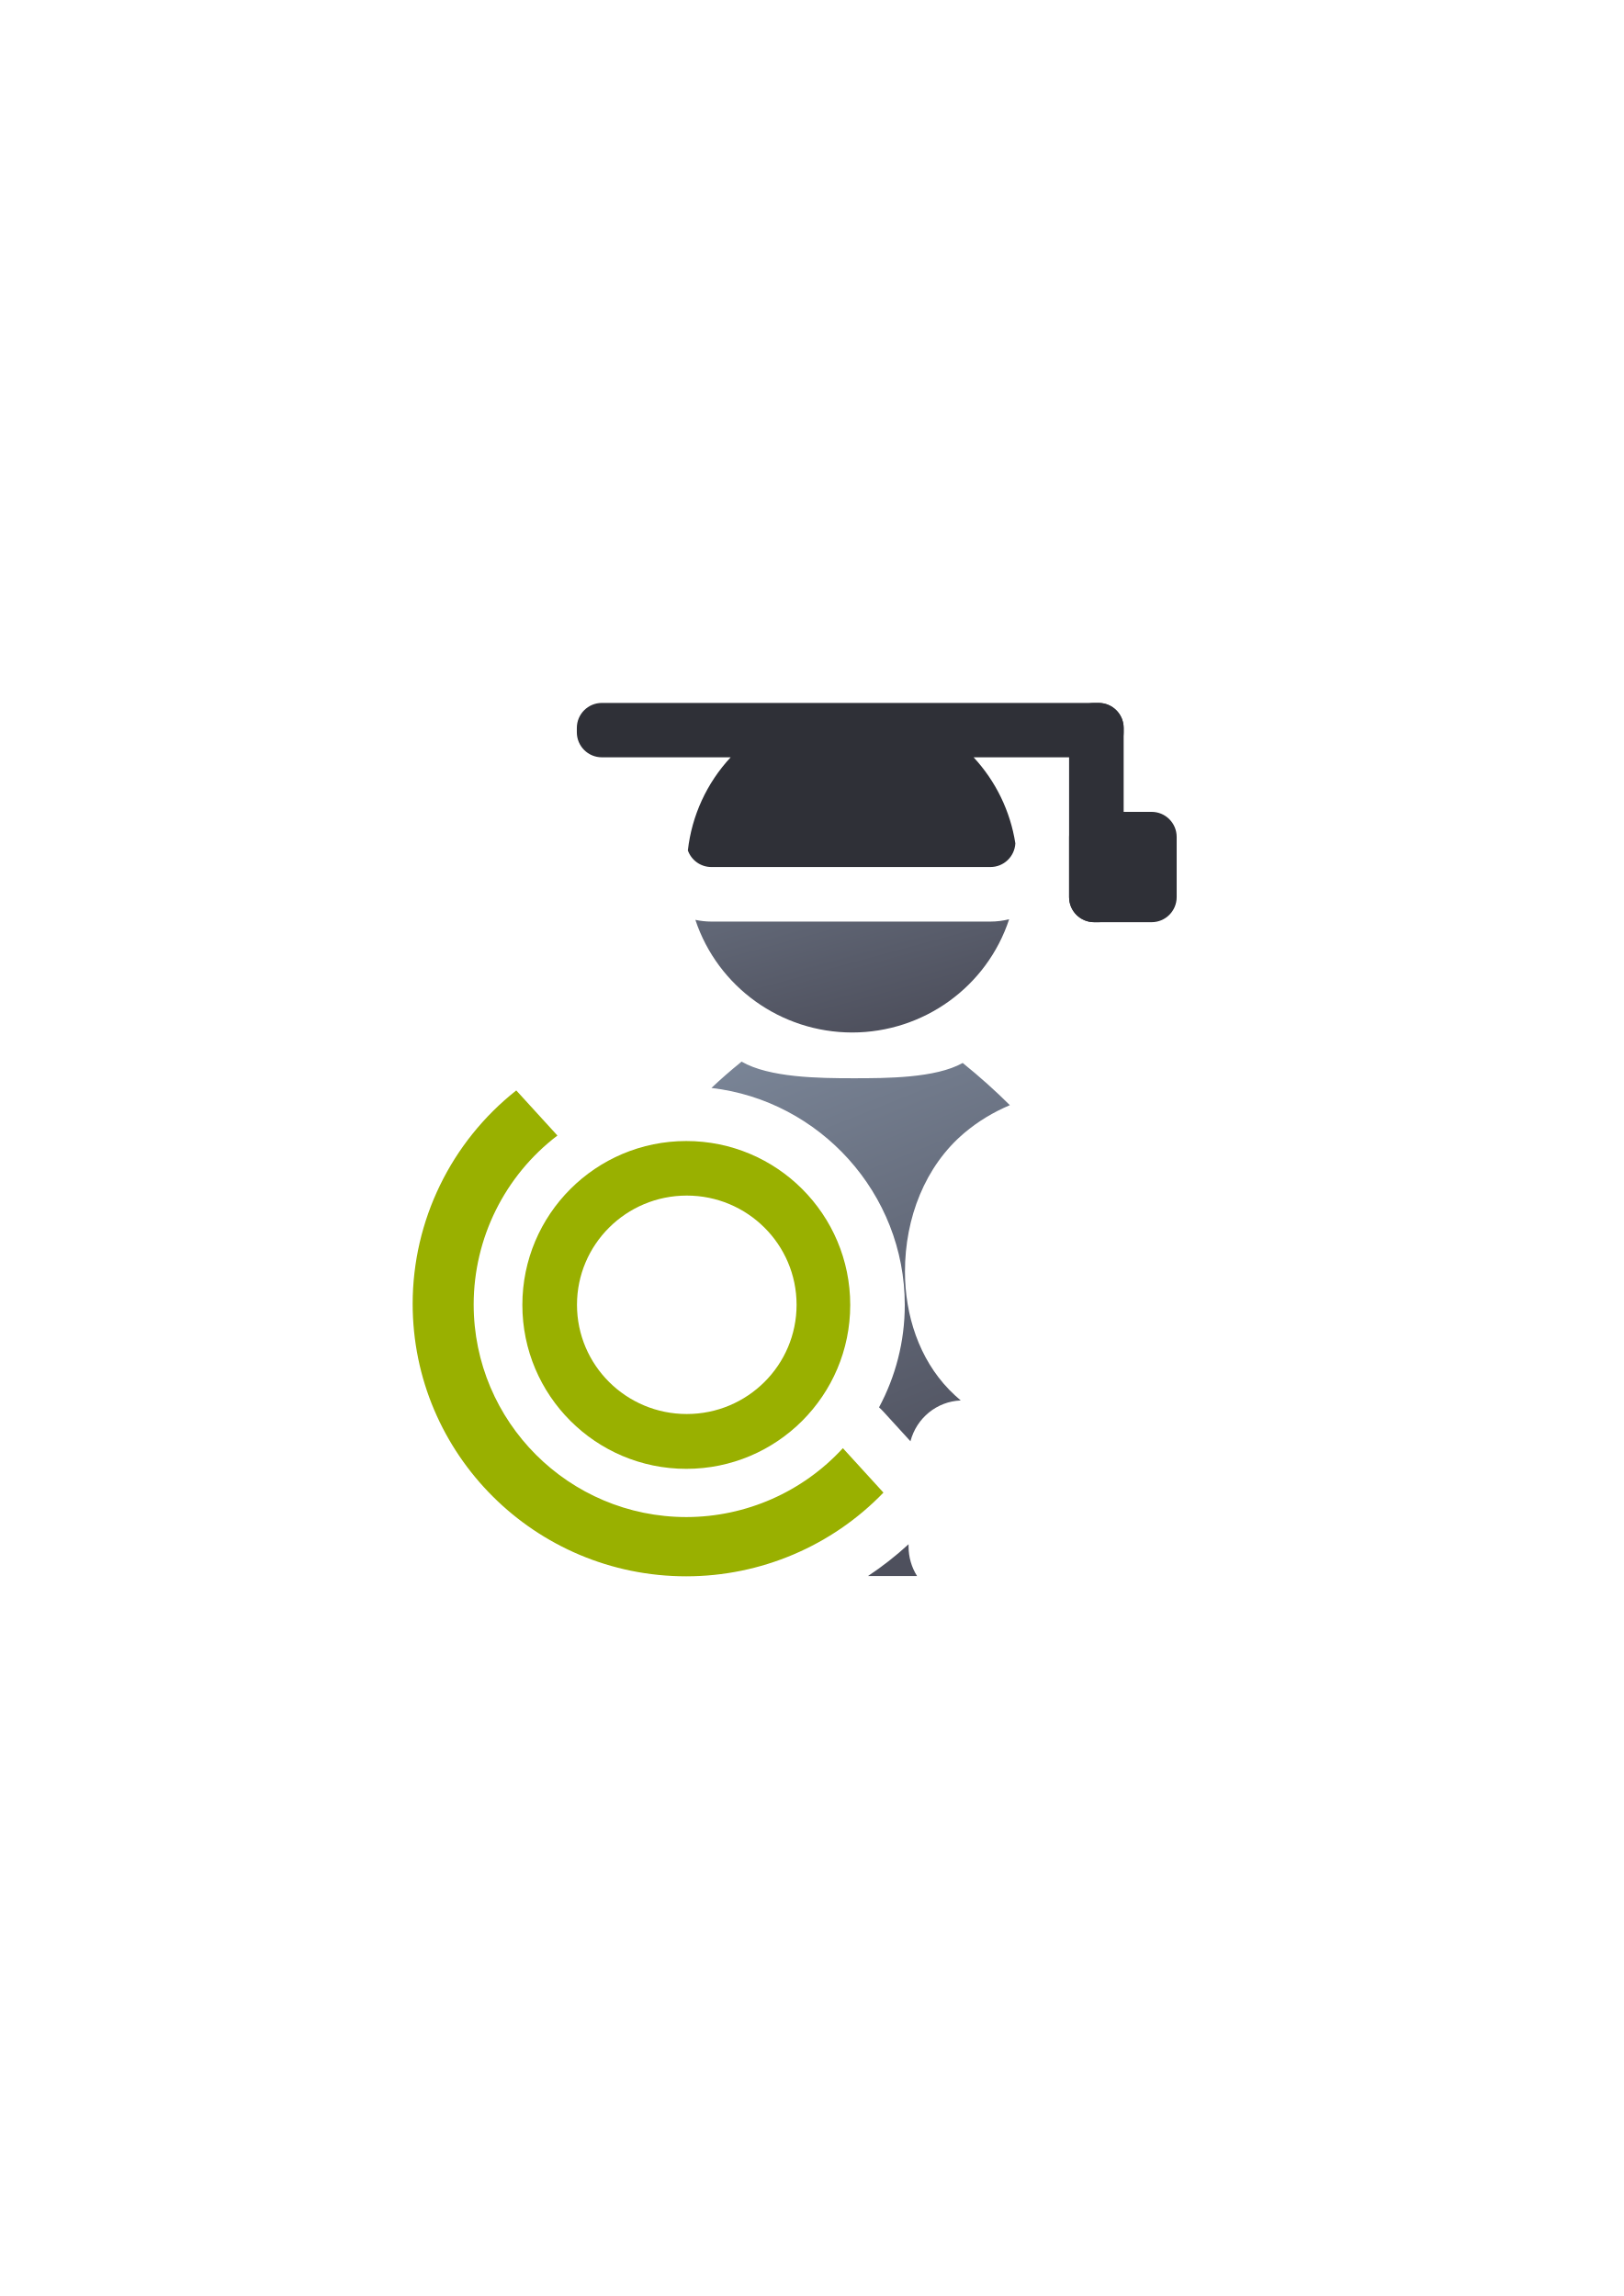
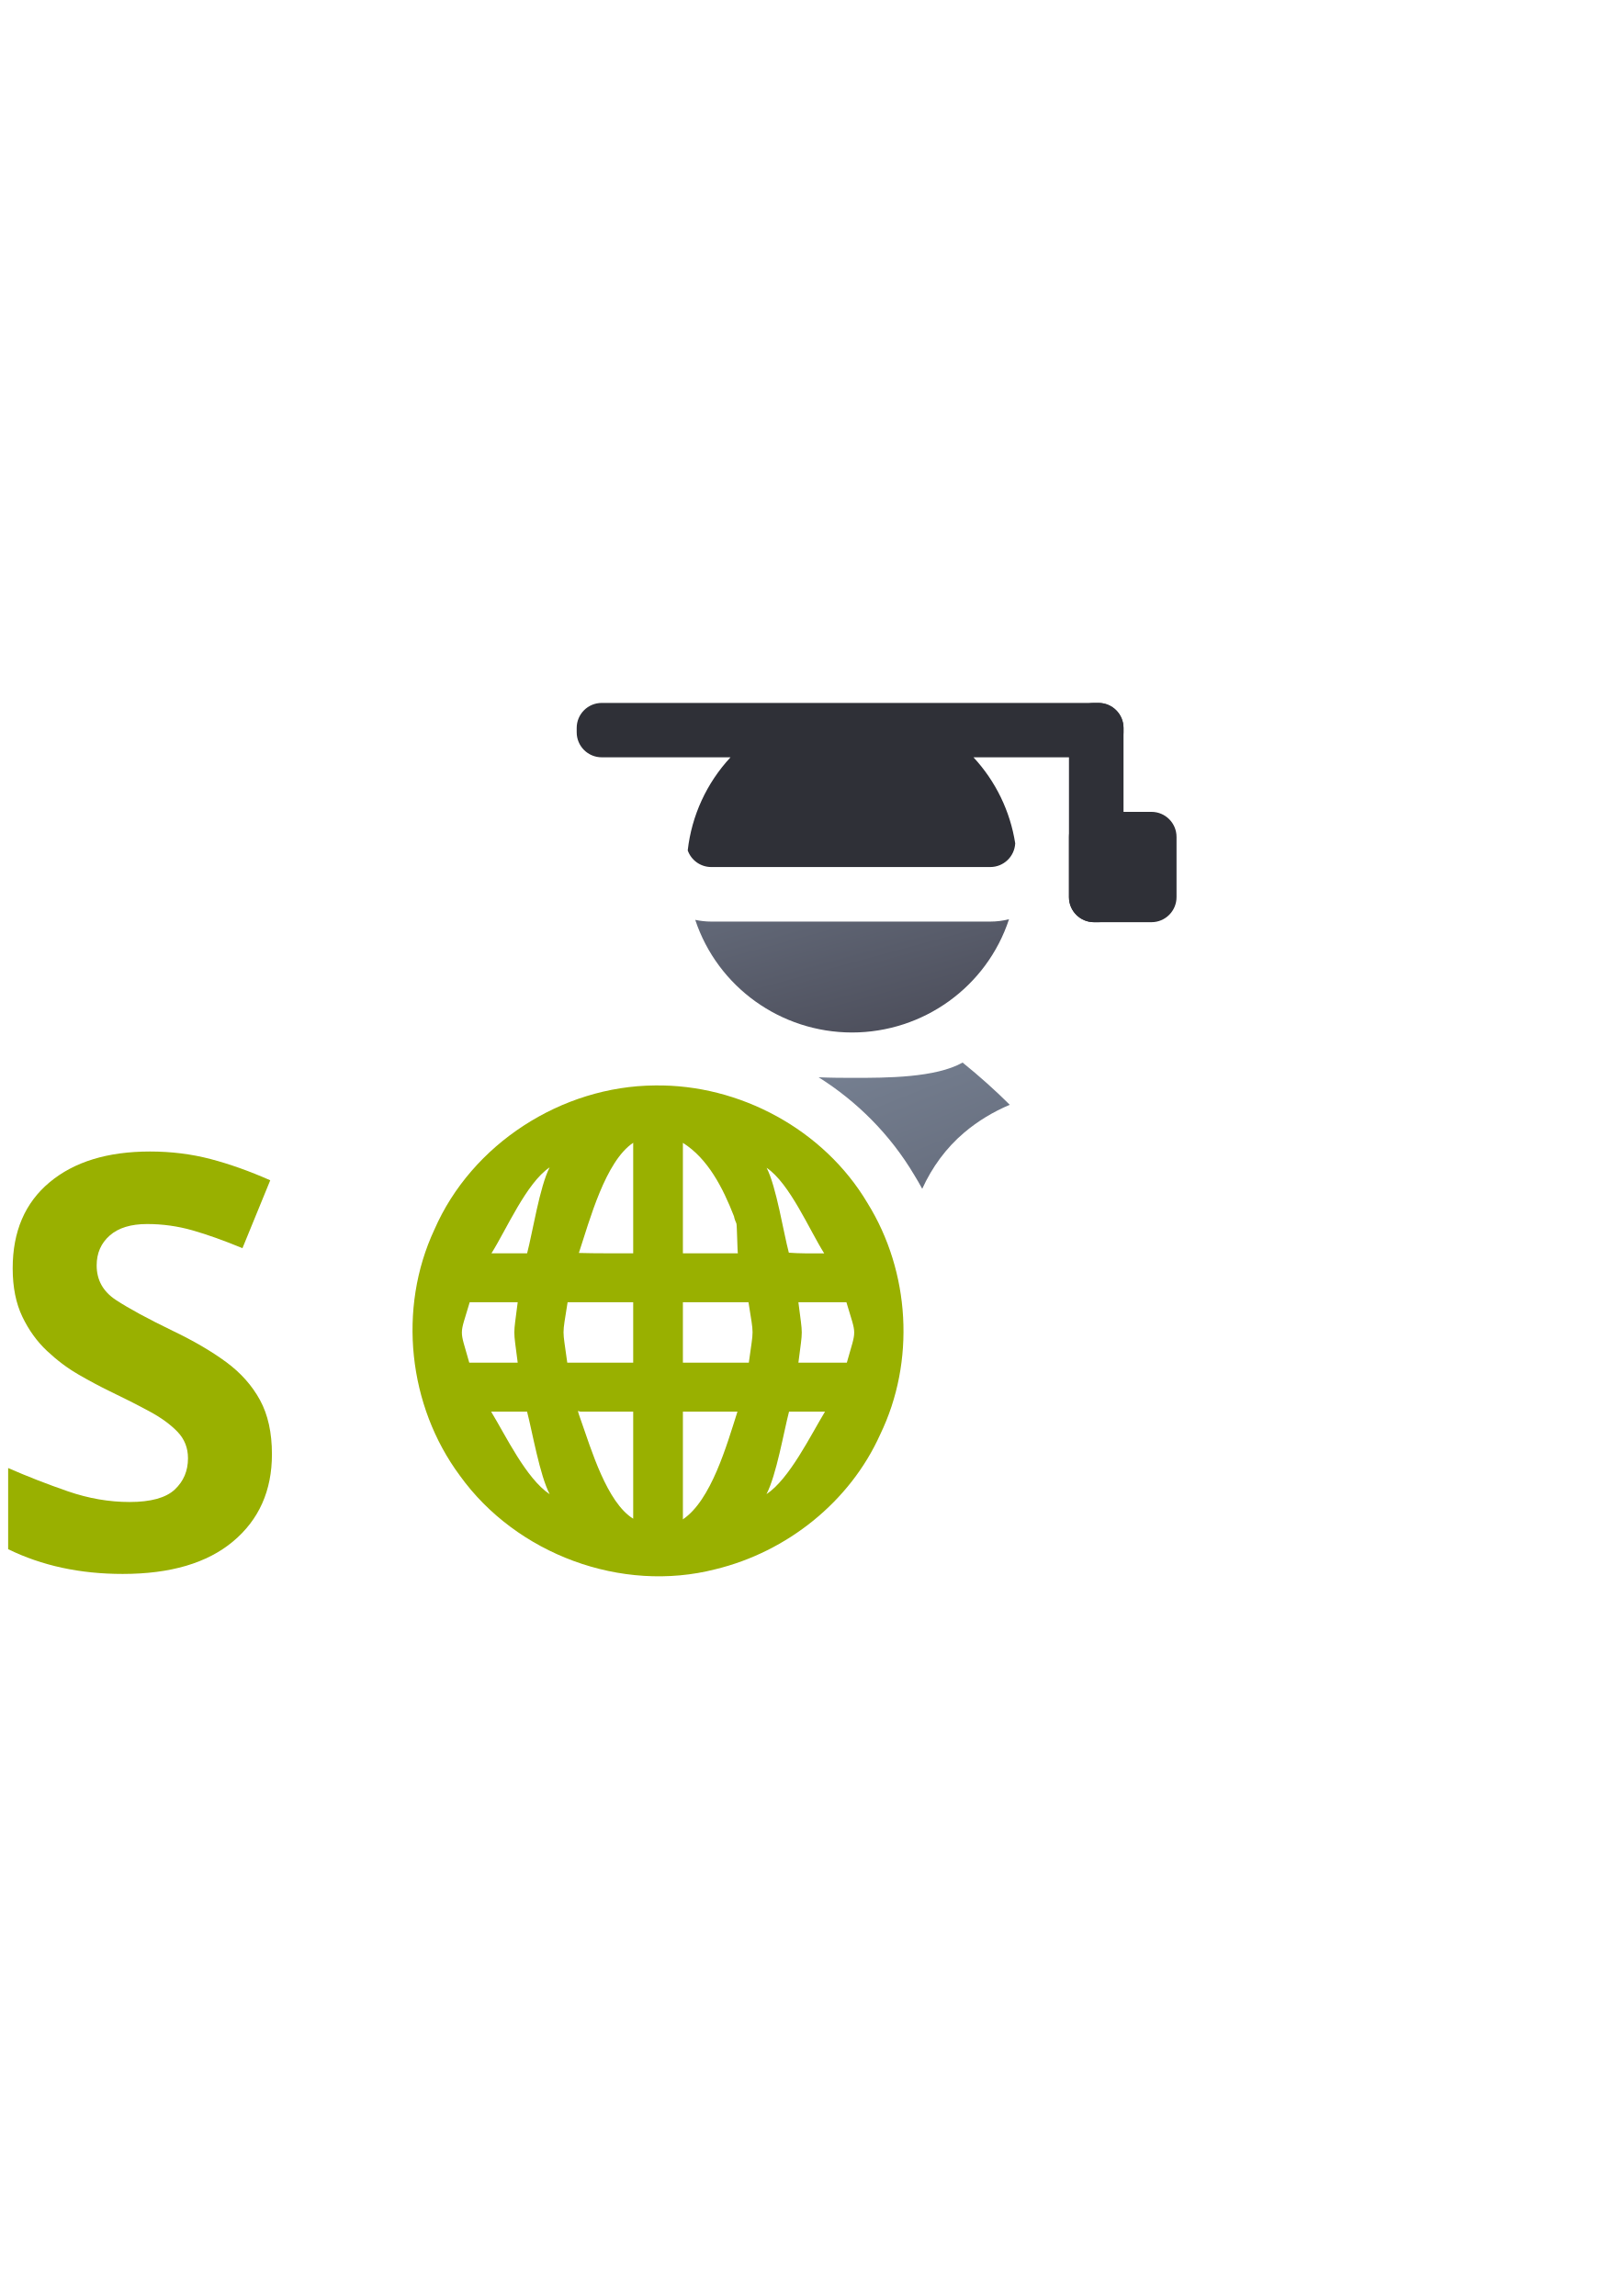
<svg xmlns="http://www.w3.org/2000/svg" xmlns:xlink="http://www.w3.org/1999/xlink" width="210mm" height="297mm" viewBox="0 0 744.094 1052.362" id="svg2" version="1.1">
  <defs id="defs4">
    <linearGradient id="linearGradient2224">
      <stop style="stop-color:#7c7c7c;stop-opacity:1;" offset="0" id="stop4251" />
      <stop style="stop-color:#b8b8b8;stop-opacity:1;" offset="1" id="stop4253" />
    </linearGradient>
    <linearGradient id="linearGradient4255">
      <stop id="stop2226" offset="0" style="stop-color:#7c7c7c;stop-opacity:1;" />
      <stop id="stop2228" offset="1" style="stop-color:#b8b8b8;stop-opacity:1;" />
    </linearGradient>
    <linearGradient id="linearGradient15218">
      <stop id="stop15220" offset="0" style="stop-color:#eeeeef;stop-opacity:1;" />
      <stop id="stop2736" offset="0.599" style="stop-color:#d3d7cf;stop-opacity:1;" />
      <stop id="stop2738" offset="0.828" style="stop-color:#ffffff;stop-opacity:1;" />
      <stop id="stop15222" offset="1" style="stop-color:#d3d7cf;stop-opacity:1;" />
    </linearGradient>
    <pattern y="0" x="0" height="6" width="6" patternUnits="userSpaceOnUse" id="EMFhbasepattern" />
    <pattern y="0" x="0" height="6" width="6" patternUnits="userSpaceOnUse" id="EMFhbasepattern-5" />
-     <linearGradient xlink:href="#linearGradient4254" id="linearGradient4260" x1="380.01" y1="330.406" x2="414.616" y2="457.181" gradientUnits="userSpaceOnUse" gradientTransform="matrix(1.153929,0,0,1.152224,-62.55137,-58.54209)" />
+     <linearGradient xlink:href="#linearGradient4254" id="linearGradient4268" x1="358.431" y1="465.731" x2="429.966" y2="644.629" gradientUnits="userSpaceOnUse" gradientTransform="matrix(1.138613,0,0,1.136931,-69.0614,-17.01124)" />
    <linearGradient id="linearGradient4254">
      <stop style="stop-color:#7a8597;stop-opacity:1" offset="0" id="stop4256" />
      <stop style="stop-color:#4e505d;stop-opacity:1" offset="1" id="stop4258" />
    </linearGradient>
-     <linearGradient xlink:href="#linearGradient4254" id="linearGradient4268" x1="358.431" y1="465.731" x2="429.966" y2="644.629" gradientUnits="userSpaceOnUse" gradientTransform="matrix(1.138613,0,0,1.136931,190.9703,29.59865)" />
+     <linearGradient xlink:href="#linearGradient4254" id="linearGradient4260" x1="380.01" y1="330.406" x2="414.616" y2="457.181" gradientUnits="userSpaceOnUse" gradientTransform="matrix(1.153929,0,0,1.152224,-75.6585,-22.52097)" />
  </defs>
  <g id="layer1">
-     <g id="g4221" transform="translate(-246.9479,-82.4524)">
-       <g id="g4228" transform="translate(246.9479,82.4524)">
-         <flowRoot transform="matrix(1,0,0,0.9985226,-0.037716,0.389802)" xml:space="preserve" id="flowRoot4169" style="font-style:normal;font-weight:normal;font-size:40px;line-height:125%;font-family:sans-serif;letter-spacing:0px;word-spacing:0px;fill:#252525;fill-opacity:1;stroke:none;stroke-width:1px;stroke-linecap:butt;stroke-linejoin:miter;stroke-opacity:1">
-           <flowRegion id="flowRegion4171">
-             <rect id="rect4173" width="56.433" height="88.789" x="89.541" y="427.08" />
-           </flowRegion>
-           <flowPara id="flowPara4175" />
-         </flowRoot>
-         <rect style="fill:none;fill-rule:evenodd;stroke:none;stroke-width:1px;stroke-linecap:butt;stroke-linejoin:miter;stroke-opacity:1" id="rect3336" width="400" height="399.409" x="189.107" y="322.184" />
-         <path style="fill:url(#linearGradient4260);fill-opacity:1;stroke:none;stroke-width:14;stroke-miterlimit:4;stroke-dasharray:none;stroke-opacity:1" d="m 418.066,352.723 c -13.413,0.177 -28.918,0.846 -43.74,1.963 -5.458,0.411 -10.857,0.966 -16.227,1.51 a 25.003,25.003 0 0 1 -4.949,7.93 c -2.359,2.54 -4.318,5.356 -6.084,8.279 l 86.859,0 c -1.766,-2.931 -3.724,-5.753 -6.082,-8.297 a 25.003,25.003 0 0 1 -5.994,-11.363 c -1.345,0.008 -2.39,-0.04 -3.783,-0.021 z m 44.395,68.613 c -2.772,0.696 -5.657,1.068 -8.611,1.068 l -127.811,0 c -2.519,0 -4.982,-0.282 -7.371,-0.787 a 75.752,75.232 0 0 0 71.826,51.623 75.752,75.232 0 0 0 71.967,-51.904 z" id="circle2187-6" />
-         <path style="color:#000000;clip-rule:nonzero;display:inline;overflow:visible;visibility:visible;opacity:1;isolation:auto;mix-blend-mode:normal;color-interpolation:sRGB;color-interpolation-filters:linearRGB;solid-color:#000000;solid-opacity:1;fill:#2f3037;fill-opacity:1;fill-rule:evenodd;stroke:none;stroke-width:35;stroke-linecap:butt;stroke-linejoin:round;stroke-miterlimit:4;stroke-dasharray:none;stroke-dashoffset:0;stroke-opacity:1;color-rendering:auto;image-rendering:auto;shape-rendering:auto;text-rendering:auto;enable-background:accumulate" d="m 275.833,322.184 c -6.365,0 -11.49,5.125 -11.49,11.49 l 0,1.949 c 0,6.365 5.125,11.488 11.49,11.488 l 59,0 c -10.948,11.786 -17.818,26.737 -19.607,42.674 1.584,4.447 5.809,7.619 10.812,7.619 l 127.811,0 c 6.149,0 11.125,-4.786 11.457,-10.85 l 0,-0.002 c -2.299,-14.74 -8.957,-28.468 -19.129,-39.441 l 57.27,0 c 6.365,0 11.49,-5.123 11.49,-11.488 l 0,-1.949 c 0,-6.365 -5.125,-11.49 -11.49,-11.49 l -227.613,0 z m 38.768,64.803 c 0.019,0.212 0.055,0.419 0.086,0.627 -0.032,-0.208 -0.066,-0.416 -0.086,-0.627 z m 0.141,0.994 c 0.048,0.266 0.11,0.528 0.176,0.787 -0.067,-0.259 -0.127,-0.521 -0.176,-0.787 z m 0.215,0.941 c 0.076,0.284 0.165,0.563 0.262,0.838 -0.097,-0.275 -0.184,-0.554 -0.262,-0.838 z" id="rect4228" />
-         <rect style="color:#000000;clip-rule:nonzero;display:inline;overflow:visible;visibility:visible;opacity:1;isolation:auto;mix-blend-mode:normal;color-interpolation:sRGB;color-interpolation-filters:linearRGB;solid-color:#000000;solid-opacity:1;fill:#2f3037;fill-opacity:1;fill-rule:evenodd;stroke:none;stroke-width:50;stroke-linecap:butt;stroke-linejoin:round;stroke-miterlimit:4;stroke-dasharray:none;stroke-dashoffset:0;stroke-opacity:1;color-rendering:auto;image-rendering:auto;shape-rendering:auto;text-rendering:auto;enable-background:accumulate" id="rect4256" width="25" height="100.5" x="489.937" y="322.184" ry="11.49" />
-         <rect style="color:#000000;clip-rule:nonzero;display:inline;overflow:visible;visibility:visible;opacity:1;isolation:auto;mix-blend-mode:normal;color-interpolation:sRGB;color-interpolation-filters:linearRGB;solid-color:#000000;solid-opacity:1;fill:#2f3037;fill-opacity:1;fill-rule:evenodd;stroke:none;stroke-width:50;stroke-linecap:butt;stroke-linejoin:round;stroke-miterlimit:4;stroke-dasharray:none;stroke-dashoffset:0;stroke-opacity:1;color-rendering:auto;image-rendering:auto;shape-rendering:auto;text-rendering:auto;enable-background:accumulate" id="rect4258" width="49.294" height="50.571" x="489.937" y="372.112" ry="11.49" />
-         <text xml:space="preserve" style="font-style:normal;font-weight:normal;font-size:261.879px;line-height:125%;font-family:sans-serif;text-align:end;letter-spacing:0px;word-spacing:0px;text-anchor:end;fill:#99b000;fill-opacity:1;stroke:none;stroke-width:1px;stroke-linecap:butt;stroke-linejoin:miter;stroke-opacity:1" x="612.696" y="713.578" id="text4278" transform="scale(0.9927872,1.007265)">
-           <tspan id="tspan4280" x="612.696" y="713.578" style="font-style:normal;font-variant:normal;font-weight:bold;font-stretch:normal;font-family:sans-serif;-inkscape-font-specification:'sans-serif Bold';fill:#99b000">S</tspan>
-         </text>
-       </g>
-       <path id="path2176" d="m 586.77,569.034 0,0.002 c -0.134,0.118 -0.255,0.245 -0.393,0.359 -4.704,3.799 -9.166,7.711 -13.398,11.717 49.641,5.775 88.602,48.346 88.602,99.451 0,16.926 -4.279,32.913 -11.799,46.941 0.664,0.585 1.296,1.204 1.895,1.855 l 12.502,13.695 c 2.798,-10.697 12.151,-18.287 23.051,-18.707 -1.838,-1.551 -3.606,-3.19 -5.301,-4.926 -0.028,-0.029 -0.056,-0.059 -0.084,-0.088 -13.627,-14.094 -20.178,-33.941 -20.178,-54.082 0,-24.568 9.215,-48.31 27.211,-63.525 6.29,-5.318 13.288,-9.513 20.857,-12.725 -6.544,-6.521 -13.726,-12.977 -21.613,-19.348 -12.471,6.991 -34.846,7.008 -50.133,7.008 -15.733,2e-5 -38.5,-0.255 -51.219,-7.629 z m 76.547,221.215 c -5.833,5.361 -12.051,10.226 -18.588,14.564 l 22.469,0 c -2.525,-4.025 -3.871,-8.696 -3.881,-13.467 z" style="fill:url(#linearGradient4268);fill-opacity:1;stroke:none;stroke-width:41.152;stroke-linecap:round;stroke-linejoin:round;stroke-opacity:1" />
-       <path id="path4279" d="m 561.456,605.439 a 75.125,75.125 0 0 0 -75.125,75.125 75.125,75.125 0 0 0 75.125,75.125 75.125,75.125 0 0 0 75.125,-75.125 75.125,75.125 0 0 0 -75.125,-75.125 z m 0.225,25 a 50.318,50.063 0 0 1 50.316,50.062 50.318,50.063 0 0 1 -50.316,50.062 50.318,50.063 0 0 1 -50.318,-50.062 50.318,50.063 0 0 1 50.318,-50.062 z" style="color:#000000;clip-rule:nonzero;display:inline;overflow:visible;visibility:visible;opacity:1;isolation:auto;mix-blend-mode:normal;color-interpolation:sRGB;color-interpolation-filters:linearRGB;solid-color:#000000;solid-opacity:1;fill:#99b000;fill-opacity:1;fill-rule:evenodd;stroke:none;stroke-width:50;stroke-linecap:butt;stroke-linejoin:round;stroke-miterlimit:4;stroke-dasharray:none;stroke-dashoffset:0;stroke-opacity:1;color-rendering:auto;image-rendering:auto;shape-rendering:auto;text-rendering:auto;enable-background:accumulate" />
-       <path id="path4290" d="m 483.534,582.247 a 125.388,124.958 0 0 0 -47.479,97.746 125.388,124.958 0 0 0 125.387,124.957 125.388,124.958 0 0 0 90.363,-38.369 l -18.592,-20.365 a 97.505,97.466 0 0 1 -71.688,31.576 97.505,97.466 0 0 1 -97.504,-97.465 97.505,97.466 0 0 1 38.379,-77.41 l -18.867,-20.67 z" style="color:#000000;clip-rule:nonzero;display:inline;overflow:visible;visibility:visible;opacity:1;isolation:auto;mix-blend-mode:normal;color-interpolation:sRGB;color-interpolation-filters:linearRGB;solid-color:#000000;solid-opacity:1;fill:#99b000;fill-opacity:1;fill-rule:evenodd;stroke:none;stroke-width:50;stroke-linecap:butt;stroke-linejoin:round;stroke-miterlimit:4;stroke-dasharray:none;stroke-dashoffset:0;stroke-opacity:1;color-rendering:auto;image-rendering:auto;shape-rendering:auto;text-rendering:auto;enable-background:accumulate" />
+     <g id="g4245" transform="translate(13.0452,-36.02112)">
+       <flowRoot style="font-style:normal;font-weight:normal;font-size:40px;line-height:125%;font-family:sans-serif;letter-spacing:0px;word-spacing:0px;fill:#252525;fill-opacity:1;stroke:none;stroke-width:1px;stroke-linecap:butt;stroke-linejoin:miter;stroke-opacity:1" id="flowRoot4169" xml:space="preserve" transform="matrix(1,0,0,0.9985226,-13.14485,36.41092)">
+         <flowRegion id="flowRegion4171">
+           <rect y="427.08" x="89.541" height="88.789" width="56.433" id="rect4173" />
+         </flowRegion>
+         <flowPara id="flowPara4175" />
+       </flowRoot>
+       <rect y="358.205" x="176" height="399.409" width="400" id="rect3336" style="fill:none;fill-rule:evenodd;stroke:none;stroke-width:1px;stroke-linecap:butt;stroke-linejoin:miter;stroke-opacity:1" />
+       <path id="path2176" d="m 428.09,523.046 c -12.471,6.991 -34.846,7.008 -50.133,7.008 -4.791,0 -10.237,-0.026 -15.85,-0.268 17.631,11.107 32.788,26.249 43.758,44.688 1.304,2.109 2.535,4.256 3.715,6.424 4.523,-9.905 10.955,-18.753 19.266,-25.779 6.29,-5.318 13.288,-9.513 20.857,-12.725 -6.544,-6.521 -13.726,-12.977 -21.613,-19.348 z" style="fill:url(#linearGradient4268);fill-opacity:1;stroke:none;stroke-width:41.152;stroke-linecap:round;stroke-linejoin:round;stroke-opacity:1" />
+       <path id="circle2187-6" d="m 404.959,388.744 c -13.413,0.177 -28.918,0.846 -43.74,1.963 -5.458,0.411 -10.857,0.966 -16.227,1.51 a 25.003,25.003 0 0 1 -4.949,7.93 c -2.359,2.54 -4.318,5.356 -6.084,8.279 l 86.859,0 c -1.766,-2.931 -3.724,-5.753 -6.082,-8.297 a 25.003,25.003 0 0 1 -5.994,-11.363 c -1.345,0.008 -2.39,-0.04 -3.783,-0.021 z m 44.395,68.613 c -2.772,0.696 -5.657,1.068 -8.611,1.068 l -127.811,0 c -2.519,0 -4.982,-0.282 -7.371,-0.787 a 75.752,75.232 0 0 0 71.826,51.623 75.752,75.232 0 0 0 71.967,-51.904 z" style="fill:url(#linearGradient4260);fill-opacity:1;stroke:none;stroke-width:14;stroke-miterlimit:4;stroke-dasharray:none;stroke-opacity:1" />
+       <path id="rect4228" d="m 262.726,358.205 c -6.365,0 -11.49,5.125 -11.49,11.49 l 0,1.949 c 0,6.365 5.125,11.488 11.49,11.488 l 59,0 c -10.948,11.786 -17.818,26.737 -19.607,42.674 1.584,4.447 5.809,7.619 10.812,7.619 l 127.811,0 c 6.149,0 11.125,-4.786 11.457,-10.85 l 0,-0.002 c -2.299,-14.74 -8.957,-28.468 -19.129,-39.441 l 57.27,0 c 6.365,0 11.49,-5.123 11.49,-11.488 l 0,-1.949 c 0,-6.365 -5.125,-11.49 -11.49,-11.49 l -227.613,0 z m 38.768,64.803 c 0.019,0.212 0.055,0.419 0.086,0.627 -0.032,-0.208 -0.066,-0.416 -0.086,-0.627 z m 0.141,0.994 c 0.048,0.266 0.11,0.528 0.176,0.787 -0.067,-0.259 -0.127,-0.521 -0.176,-0.787 z m 0.215,0.941 c 0.076,0.284 0.165,0.563 0.262,0.838 -0.097,-0.275 -0.184,-0.554 -0.262,-0.838 z" style="color:#000000;clip-rule:nonzero;display:inline;overflow:visible;visibility:visible;opacity:1;isolation:auto;mix-blend-mode:normal;color-interpolation:sRGB;color-interpolation-filters:linearRGB;solid-color:#000000;solid-opacity:1;fill:#2f3037;fill-opacity:1;fill-rule:evenodd;stroke:none;stroke-width:35;stroke-linecap:butt;stroke-linejoin:round;stroke-miterlimit:4;stroke-dasharray:none;stroke-dashoffset:0;stroke-opacity:1;color-rendering:auto;image-rendering:auto;shape-rendering:auto;text-rendering:auto;enable-background:accumulate" />
+       <rect ry="11.49" y="358.205" x="476.83" height="100.5" width="25" id="rect4256" style="color:#000000;clip-rule:nonzero;display:inline;overflow:visible;visibility:visible;opacity:1;isolation:auto;mix-blend-mode:normal;color-interpolation:sRGB;color-interpolation-filters:linearRGB;solid-color:#000000;solid-opacity:1;fill:#2f3037;fill-opacity:1;fill-rule:evenodd;stroke:none;stroke-width:50;stroke-linecap:butt;stroke-linejoin:round;stroke-miterlimit:4;stroke-dasharray:none;stroke-dashoffset:0;stroke-opacity:1;color-rendering:auto;image-rendering:auto;shape-rendering:auto;text-rendering:auto;enable-background:accumulate" />
+       <rect ry="11.49" y="408.133" x="476.83" height="50.571" width="49.294" id="rect4258" style="color:#000000;clip-rule:nonzero;display:inline;overflow:visible;visibility:visible;opacity:1;isolation:auto;mix-blend-mode:normal;color-interpolation:sRGB;color-interpolation-filters:linearRGB;solid-color:#000000;solid-opacity:1;fill:#2f3037;fill-opacity:1;fill-rule:evenodd;stroke:none;stroke-width:50;stroke-linecap:butt;stroke-linejoin:round;stroke-miterlimit:4;stroke-dasharray:none;stroke-dashoffset:0;stroke-opacity:1;color-rendering:auto;image-rendering:auto;shape-rendering:auto;text-rendering:auto;enable-background:accumulate" />
+       <text transform="scale(0.9927872,1.007265)" id="text4278" y="749.34" x="599.493" style="font-style:normal;font-weight:normal;font-size:261.879px;line-height:125%;font-family:sans-serif;text-align:end;letter-spacing:0px;word-spacing:0px;text-anchor:end;fill:#99b000;fill-opacity:1;stroke:none;stroke-width:1px;stroke-linecap:butt;stroke-linejoin:miter;stroke-opacity:1" xml:space="preserve">
+         <tspan style="font-style:normal;font-variant:normal;font-weight:bold;font-stretch:normal;font-family:sans-serif;-inkscape-font-specification:'sans-serif Bold';fill:#99b000" y="749.34" x="599.493" id="tspan4280">S</tspan>
+       </text>
+       <path id="path5" d="m 287.045,533.533 c -42.674,0.293 -83.921,26.776 -101.025,66.076 -16.884,36.154 -12.055,80.776 11.672,112.756 25.882,36.041 74.094,53.997 117.209,42.891 32.706,-7.963 61.529,-30.839 75.418,-61.754 16.202,-33.452 13.743,-74.581 -5.83,-106.082 -19.916,-33.617 -58.562,-54.485 -97.443,-53.887 z m -9.898,26.268 c -0.005,0.059 0.002,0.051 -0.004,0.109 l -0.014,0.137 0,50.43 c -8.419,-0.046 -16.953,0.07 -24.895,-0.174 4.97,-15.047 12.124,-41.988 24.912,-50.502 z m 22.76,0.041 c 11.455,7.193 18.336,20.613 23.424,33.701 0.217,1.26 0.667,2.248 1.098,3.258 0.274,0.644 0.445,13.111 0.672,13.67 l -25.193,0 z m -61.068,11.24 c -4.536,8.705 -7.843,29.98 -10.326,39.389 l -16.34,0 c 6.847,-10.856 16.001,-32.246 26.666,-39.389 z m 99.438,0.205 c 10.575,7.115 19.569,28.428 26.379,39.199 -5.673,0.037 -11.223,0.091 -16.199,-0.293 -2.459,-9.24 -5.738,-30.342 -10.18,-38.906 z m -136.076,61.609 22.002,0 c -2.053,16.49 -2.064,11.216 0,27.709 l -22.193,0 c -4.544,-16.232 -4.555,-11.583 0.191,-27.709 z m 44.871,0 30.057,0 0,27.709 -30.209,0 c -2.222,-16.582 -2.393,-11.343 0.152,-27.709 z m 52.836,0 30.057,0 c 2.543,16.355 2.378,11.135 0.152,27.709 l -30.209,0 z m 52.928,0 22.002,0 c 4.721,16 4.739,11.542 0.193,27.709 l -22.195,0 c 2.065,-16.493 2.053,-11.22 0,-27.709 z m -101.039,49.869 c 0.328,0.049 0.144,-0.02 0.656,0.137 l 0.424,0.129 24.254,0 0,49.076 c -12.094,-7.464 -19.242,-31.794 -24.131,-45.607 l -0.012,-0.031 -0.012,-0.033 c -0.632,-1.661 -0.925,-2.759 -1.18,-3.67 z m -39.777,0.266 16.475,0 c 2.476,9.557 5.773,28.998 10.355,37.855 -10.819,-7.228 -20.082,-26.76 -26.83,-37.855 z m 87.889,0 25.004,0 c -4.882,15.263 -12.03,40.707 -25.074,49.412 8.4e-4,0 -8.6e-4,-0.002 0,-0.012 l 0.07,-0.312 z m 48.637,0 16.494,0 c -6.664,10.986 -16.317,30.848 -26.824,37.824 4.573,-8.847 7.859,-28.28 10.33,-37.824 z" style="color:#000000;font-style:normal;font-variant:normal;font-weight:normal;font-stretch:normal;font-size:medium;line-height:normal;font-family:sans-serif;text-indent:0;text-align:start;text-decoration:none;text-decoration-line:none;text-decoration-style:solid;text-decoration-color:#000000;letter-spacing:normal;word-spacing:normal;text-transform:none;direction:ltr;block-progression:tb;writing-mode:lr-tb;baseline-shift:baseline;text-anchor:start;white-space:normal;clip-rule:nonzero;display:inline;overflow:visible;visibility:visible;opacity:1;isolation:auto;mix-blend-mode:normal;color-interpolation:sRGB;color-interpolation-filters:linearRGB;solid-color:#000000;solid-opacity:1;fill:#99b000;fill-opacity:1;fill-rule:nonzero;stroke:none;stroke-width:5.907;stroke-linecap:butt;stroke-linejoin:miter;stroke-miterlimit:4;stroke-dasharray:none;stroke-dashoffset:0;stroke-opacity:1;color-rendering:auto;image-rendering:auto;shape-rendering:auto;text-rendering:auto;enable-background:accumulate" />
    </g>
  </g>
</svg>
